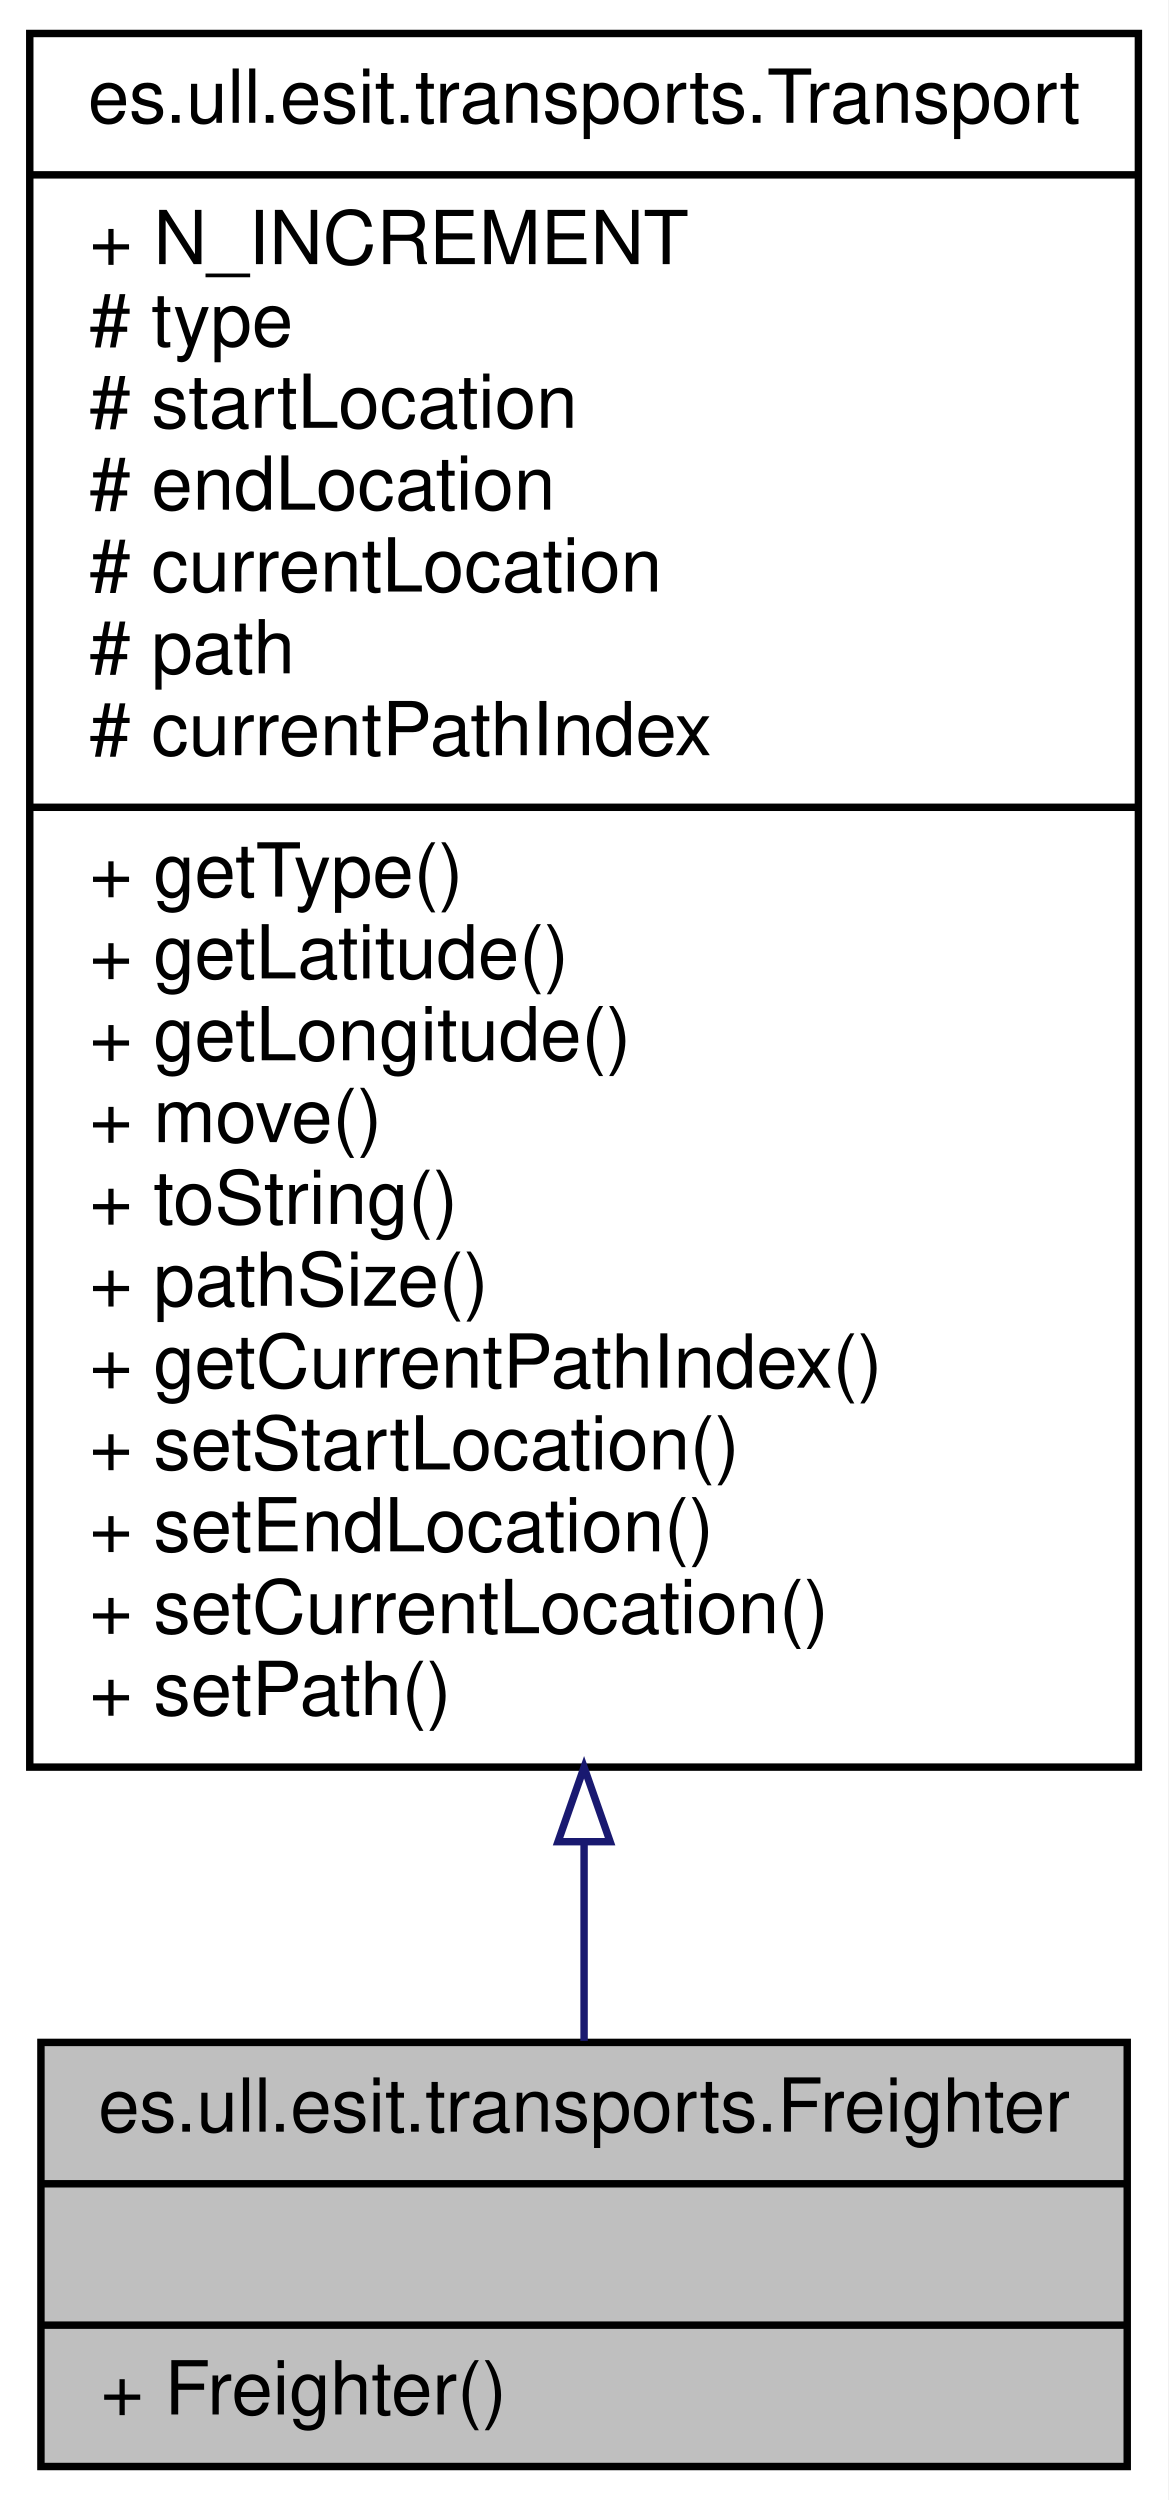
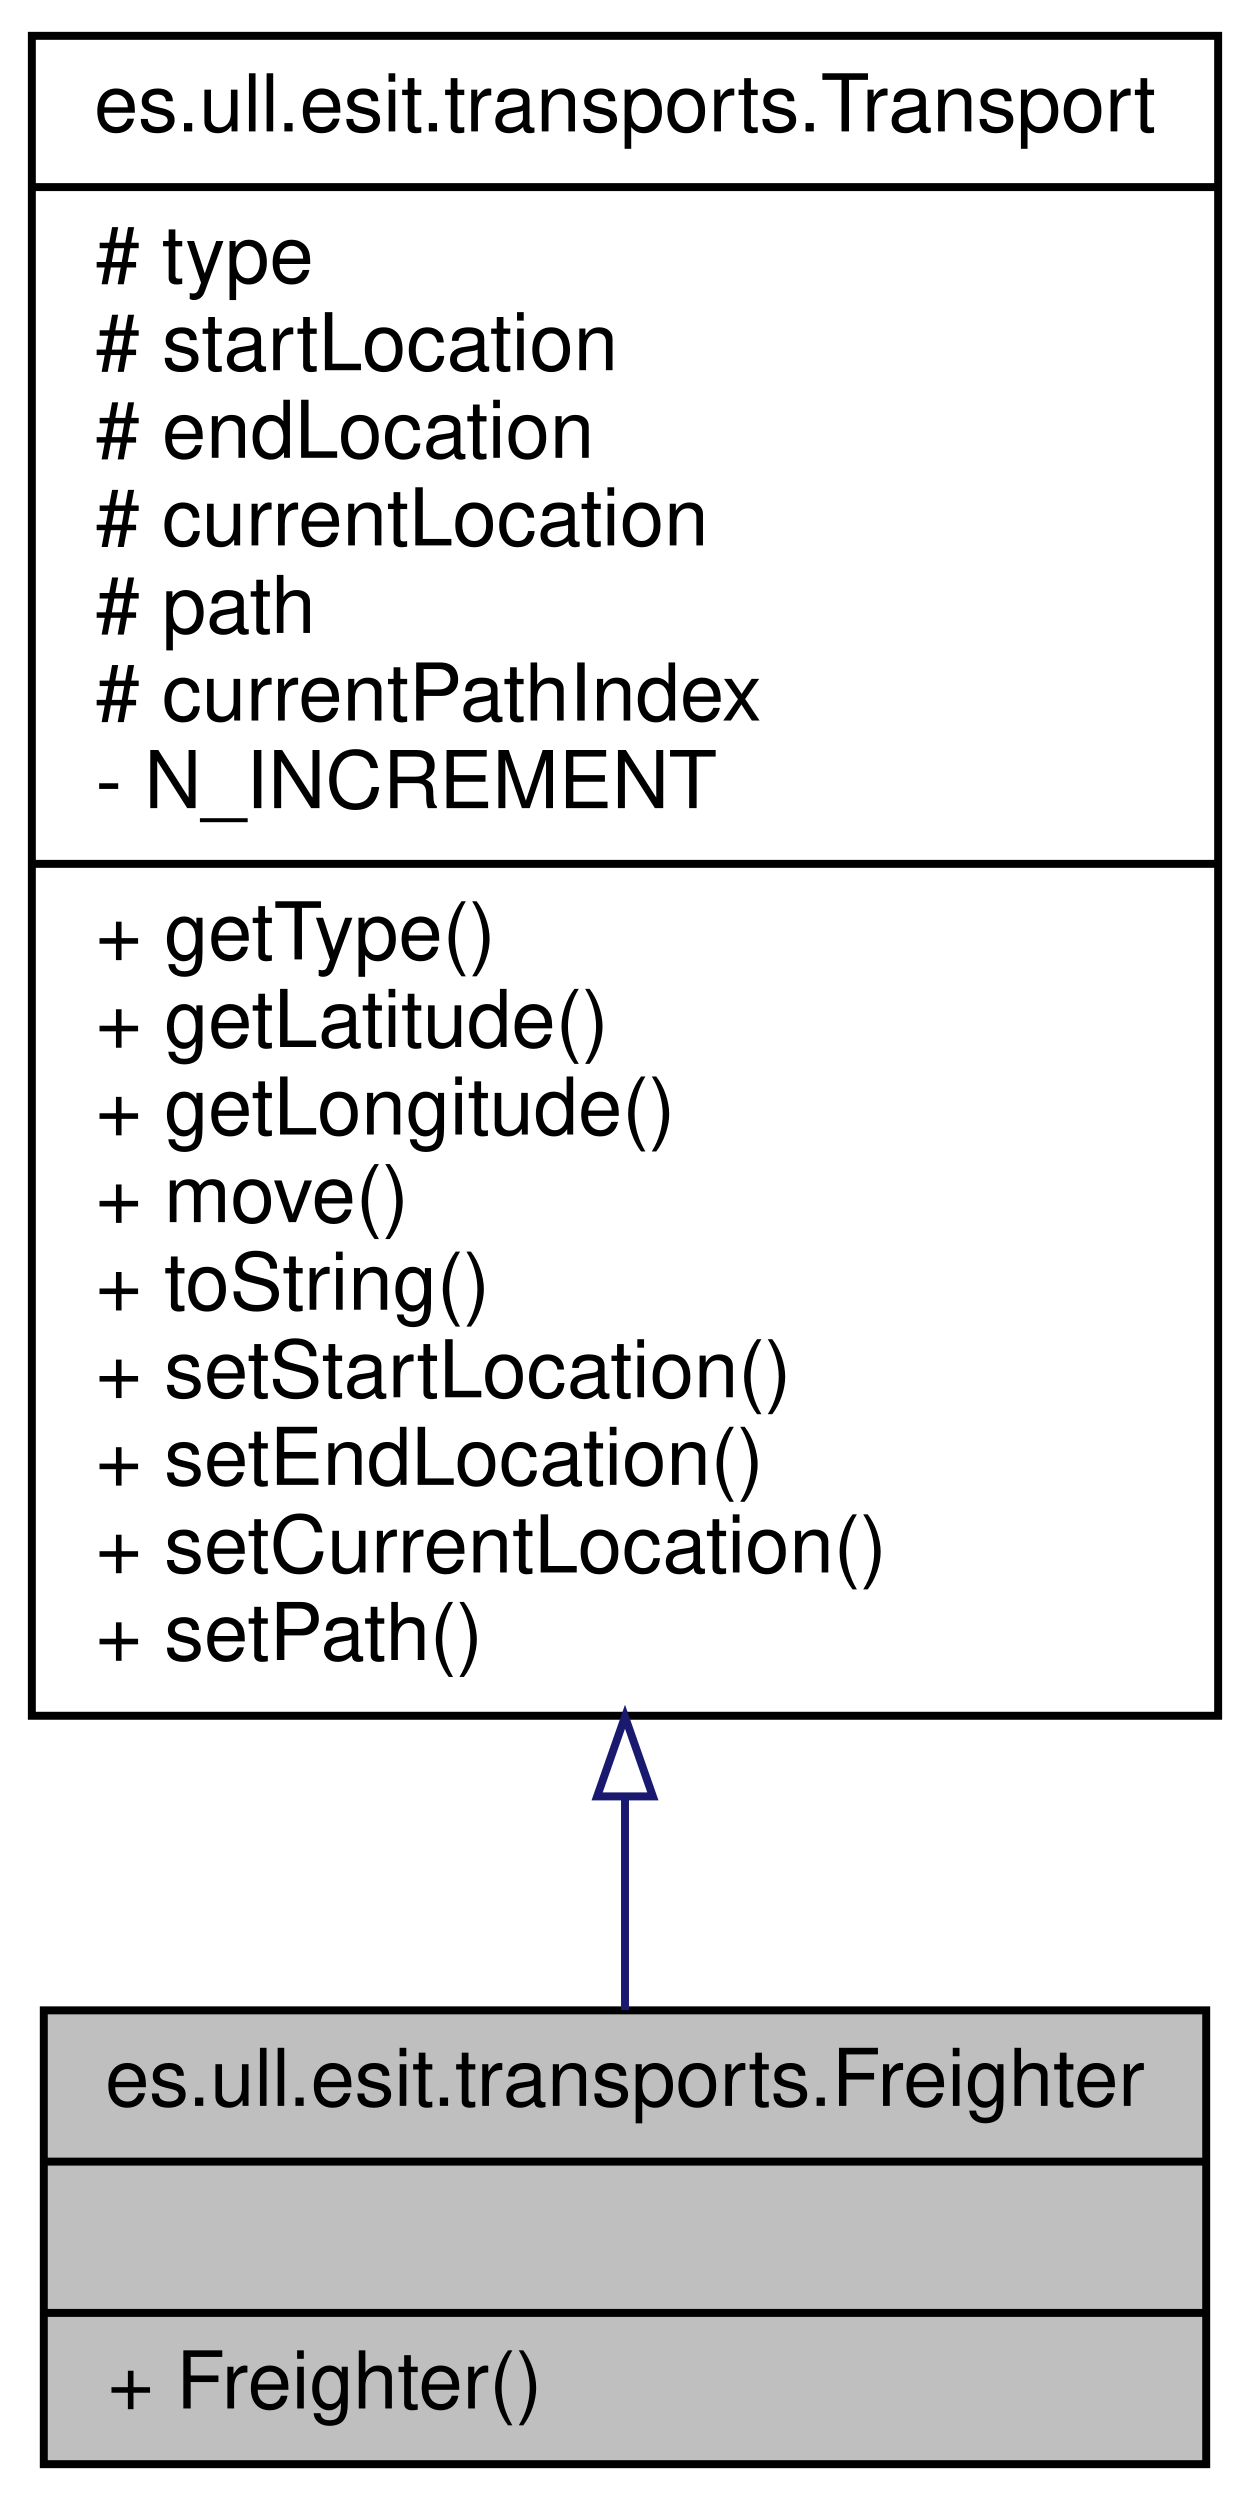
- <svg xmlns="http://www.w3.org/2000/svg" xmlns:xlink="http://www.w3.org/1999/xlink" width="157pt" height="336pt" viewBox="0.00 0.00 157.00 336.00">
-   <g id="graph0" class="graph" transform="scale(1 1) rotate(0) translate(4 332)">
-     <polygon fill="white" stroke="none" points="-4,4 -4,-332 153,-332 153,4 -4,4" />
+ <svg xmlns="http://www.w3.org/2000/svg" xmlns:xlink="http://www.w3.org/1999/xlink" width="157pt" height="314pt" viewBox="0.00 0.00 157.00 314.00">
+   <g id="graph0" class="graph" transform="scale(1 1) rotate(0) translate(4 310)">
+     <polygon fill="white" stroke="none" points="-4,4 -4,-310 153,-310 153,4 -4,4" />
    <g id="node1" class="node">
      <polygon fill="#bfbfbf" stroke="black" points="1.5,-0.5 1.5,-57.5 147.5,-57.5 147.5,-0.5 1.5,-0.5" />
      <text text-anchor="middle" x="74.5" y="-45.5" font-family="Helvetica,sans-Serif" font-size="10.00">es.ull.esit.transports.Freighter</text>
      <polyline fill="none" stroke="black" points="1.5,-38.5 147.5,-38.5 " />
      <text text-anchor="middle" x="74.5" y="-26.5" font-family="Helvetica,sans-Serif" font-size="10.00"> </text>
      <polyline fill="none" stroke="black" points="1.5,-19.5 147.5,-19.5 " />
      <text text-anchor="start" x="9.5" y="-7.5" font-family="Helvetica,sans-Serif" font-size="10.00">+ Freighter()</text>
    </g>
    <g id="node2" class="node">
      <g id="a_node2">
        <a xlink:href="classes_1_1ull_1_1esit_1_1transports_1_1_transport.html" target="_top" xlink:title="Abstract class to represent a transport. ">
-           <polygon fill="white" stroke="black" points="-1.42109e-14,-94.5 -1.42109e-14,-327.5 149,-327.5 149,-94.5 -1.42109e-14,-94.5" />
-           <text text-anchor="middle" x="74.5" y="-315.5" font-family="Helvetica,sans-Serif" font-size="10.00">es.ull.esit.transports.Transport</text>
-           <polyline fill="none" stroke="black" points="-1.42109e-14,-308.5 149,-308.5 " />
-           <text text-anchor="start" x="8" y="-296.5" font-family="Helvetica,sans-Serif" font-size="10.00">+ N_INCREMENT</text>
-           <text text-anchor="start" x="8" y="-285.5" font-family="Helvetica,sans-Serif" font-size="10.00"># type</text>
-           <text text-anchor="start" x="8" y="-274.5" font-family="Helvetica,sans-Serif" font-size="10.00"># startLocation</text>
-           <text text-anchor="start" x="8" y="-263.5" font-family="Helvetica,sans-Serif" font-size="10.00"># endLocation</text>
-           <text text-anchor="start" x="8" y="-252.5" font-family="Helvetica,sans-Serif" font-size="10.00"># currentLocation</text>
-           <text text-anchor="start" x="8" y="-241.5" font-family="Helvetica,sans-Serif" font-size="10.00"># path</text>
-           <text text-anchor="start" x="8" y="-230.5" font-family="Helvetica,sans-Serif" font-size="10.00"># currentPathIndex</text>
-           <polyline fill="none" stroke="black" points="-1.42109e-14,-223.5 149,-223.5 " />
-           <text text-anchor="start" x="8" y="-211.5" font-family="Helvetica,sans-Serif" font-size="10.00">+ getType()</text>
-           <text text-anchor="start" x="8" y="-200.5" font-family="Helvetica,sans-Serif" font-size="10.00">+ getLatitude()</text>
-           <text text-anchor="start" x="8" y="-189.5" font-family="Helvetica,sans-Serif" font-size="10.00">+ getLongitude()</text>
-           <text text-anchor="start" x="8" y="-178.5" font-family="Helvetica,sans-Serif" font-size="10.00">+ move()</text>
-           <text text-anchor="start" x="8" y="-167.5" font-family="Helvetica,sans-Serif" font-size="10.00">+ toString()</text>
-           <text text-anchor="start" x="8" y="-156.5" font-family="Helvetica,sans-Serif" font-size="10.00">+ pathSize()</text>
-           <text text-anchor="start" x="8" y="-145.5" font-family="Helvetica,sans-Serif" font-size="10.00">+ getCurrentPathIndex()</text>
+           <polygon fill="white" stroke="black" points="-1.42109e-14,-94.5 -1.42109e-14,-305.5 149,-305.5 149,-94.5 -1.42109e-14,-94.5" />
+           <text text-anchor="middle" x="74.5" y="-293.5" font-family="Helvetica,sans-Serif" font-size="10.00">es.ull.esit.transports.Transport</text>
+           <polyline fill="none" stroke="black" points="-1.42109e-14,-286.5 149,-286.5 " />
+           <text text-anchor="start" x="8" y="-274.5" font-family="Helvetica,sans-Serif" font-size="10.00"># type</text>
+           <text text-anchor="start" x="8" y="-263.5" font-family="Helvetica,sans-Serif" font-size="10.00"># startLocation</text>
+           <text text-anchor="start" x="8" y="-252.5" font-family="Helvetica,sans-Serif" font-size="10.00"># endLocation</text>
+           <text text-anchor="start" x="8" y="-241.5" font-family="Helvetica,sans-Serif" font-size="10.00"># currentLocation</text>
+           <text text-anchor="start" x="8" y="-230.5" font-family="Helvetica,sans-Serif" font-size="10.00"># path</text>
+           <text text-anchor="start" x="8" y="-219.5" font-family="Helvetica,sans-Serif" font-size="10.00"># currentPathIndex</text>
+           <text text-anchor="start" x="8" y="-208.5" font-family="Helvetica,sans-Serif" font-size="10.00">- N_INCREMENT</text>
+           <polyline fill="none" stroke="black" points="-1.42109e-14,-201.5 149,-201.5 " />
+           <text text-anchor="start" x="8" y="-189.5" font-family="Helvetica,sans-Serif" font-size="10.00">+ getType()</text>
+           <text text-anchor="start" x="8" y="-178.5" font-family="Helvetica,sans-Serif" font-size="10.00">+ getLatitude()</text>
+           <text text-anchor="start" x="8" y="-167.5" font-family="Helvetica,sans-Serif" font-size="10.00">+ getLongitude()</text>
+           <text text-anchor="start" x="8" y="-156.5" font-family="Helvetica,sans-Serif" font-size="10.00">+ move()</text>
+           <text text-anchor="start" x="8" y="-145.5" font-family="Helvetica,sans-Serif" font-size="10.00">+ toString()</text>
          <text text-anchor="start" x="8" y="-134.5" font-family="Helvetica,sans-Serif" font-size="10.00">+ setStartLocation()</text>
          <text text-anchor="start" x="8" y="-123.5" font-family="Helvetica,sans-Serif" font-size="10.00">+ setEndLocation()</text>
          <text text-anchor="start" x="8" y="-112.5" font-family="Helvetica,sans-Serif" font-size="10.00">+ setCurrentLocation()</text>
          <text text-anchor="start" x="8" y="-101.5" font-family="Helvetica,sans-Serif" font-size="10.00">+ setPath()</text>
        </a>
      </g>
    </g>
    <g id="edge1" class="edge">
-       <path fill="none" stroke="midnightblue" d="M74.5,-84.183C74.5,-74.512 74.5,-65.5 74.5,-57.711" />
-       <polygon fill="none" stroke="midnightblue" points="71,-84.476 74.5,-94.476 78,-84.476 71,-84.476" />
+       <path fill="none" stroke="midnightblue" d="M74.5,-84.099C74.5,-74.428 74.5,-65.37 74.5,-57.535" />
+       <polygon fill="none" stroke="midnightblue" points="71,-84.374 74.5,-94.374 78,-84.374 71,-84.374" />
    </g>
  </g>
</svg>
